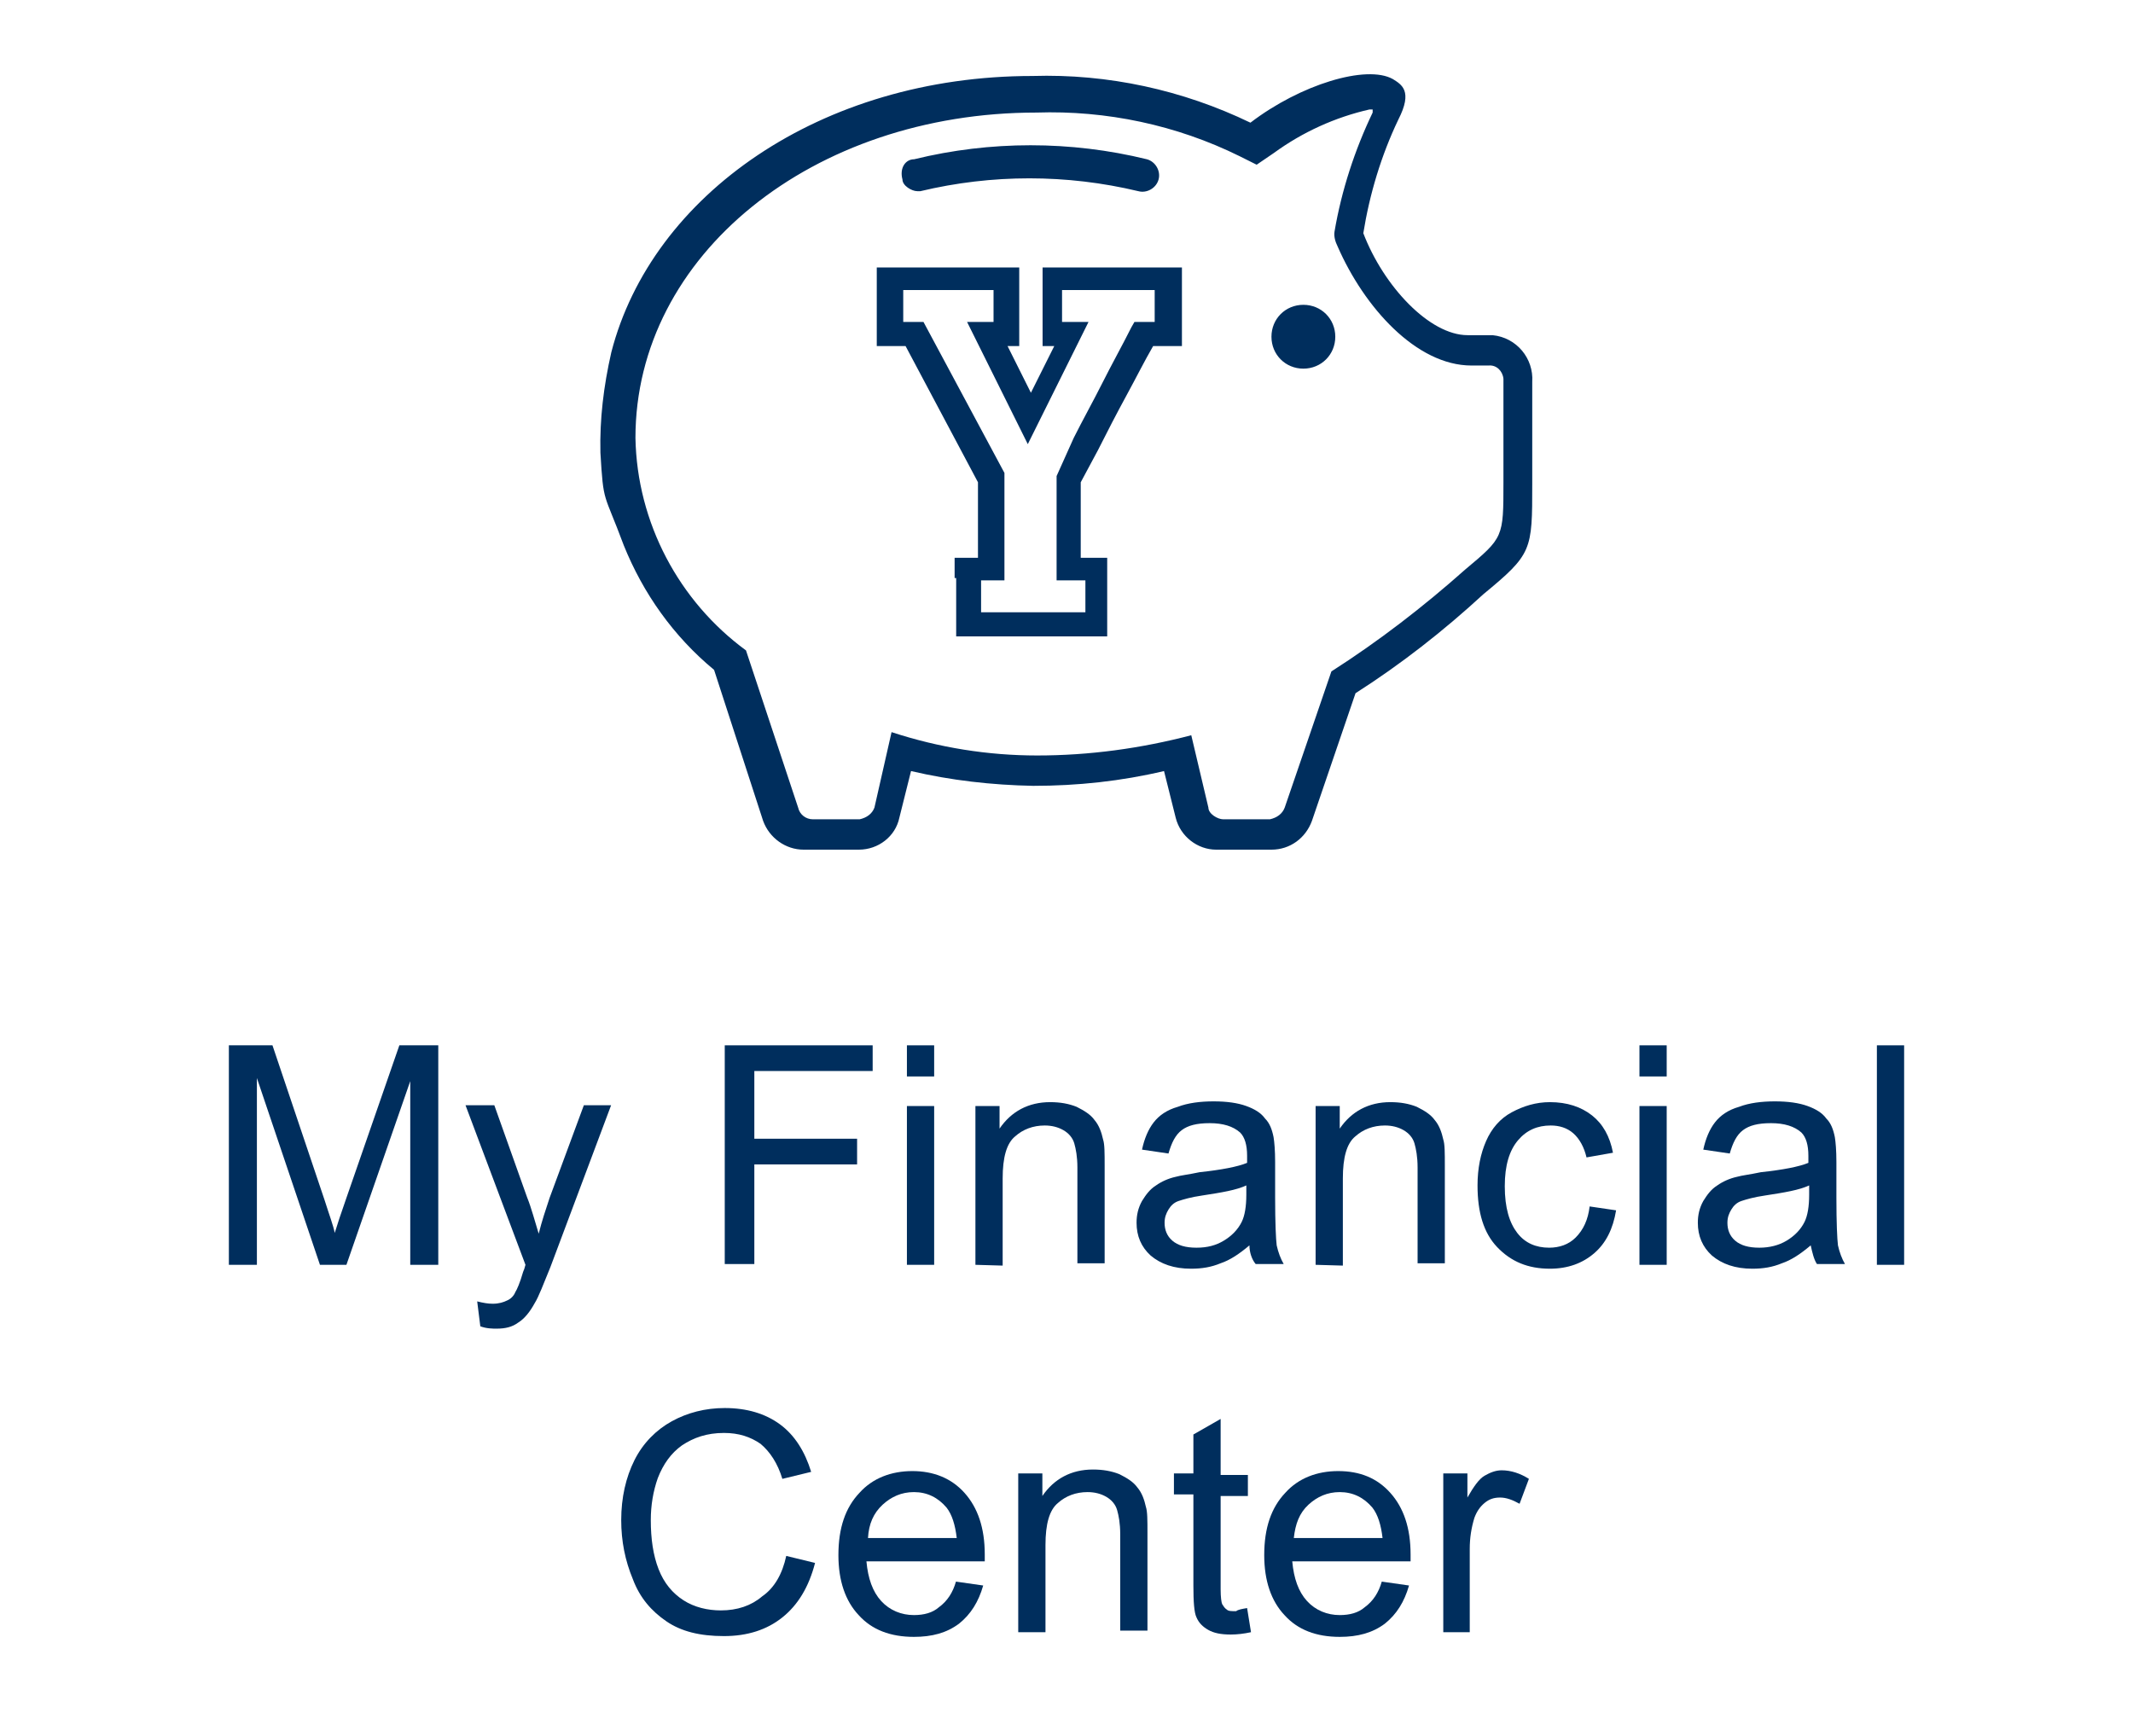
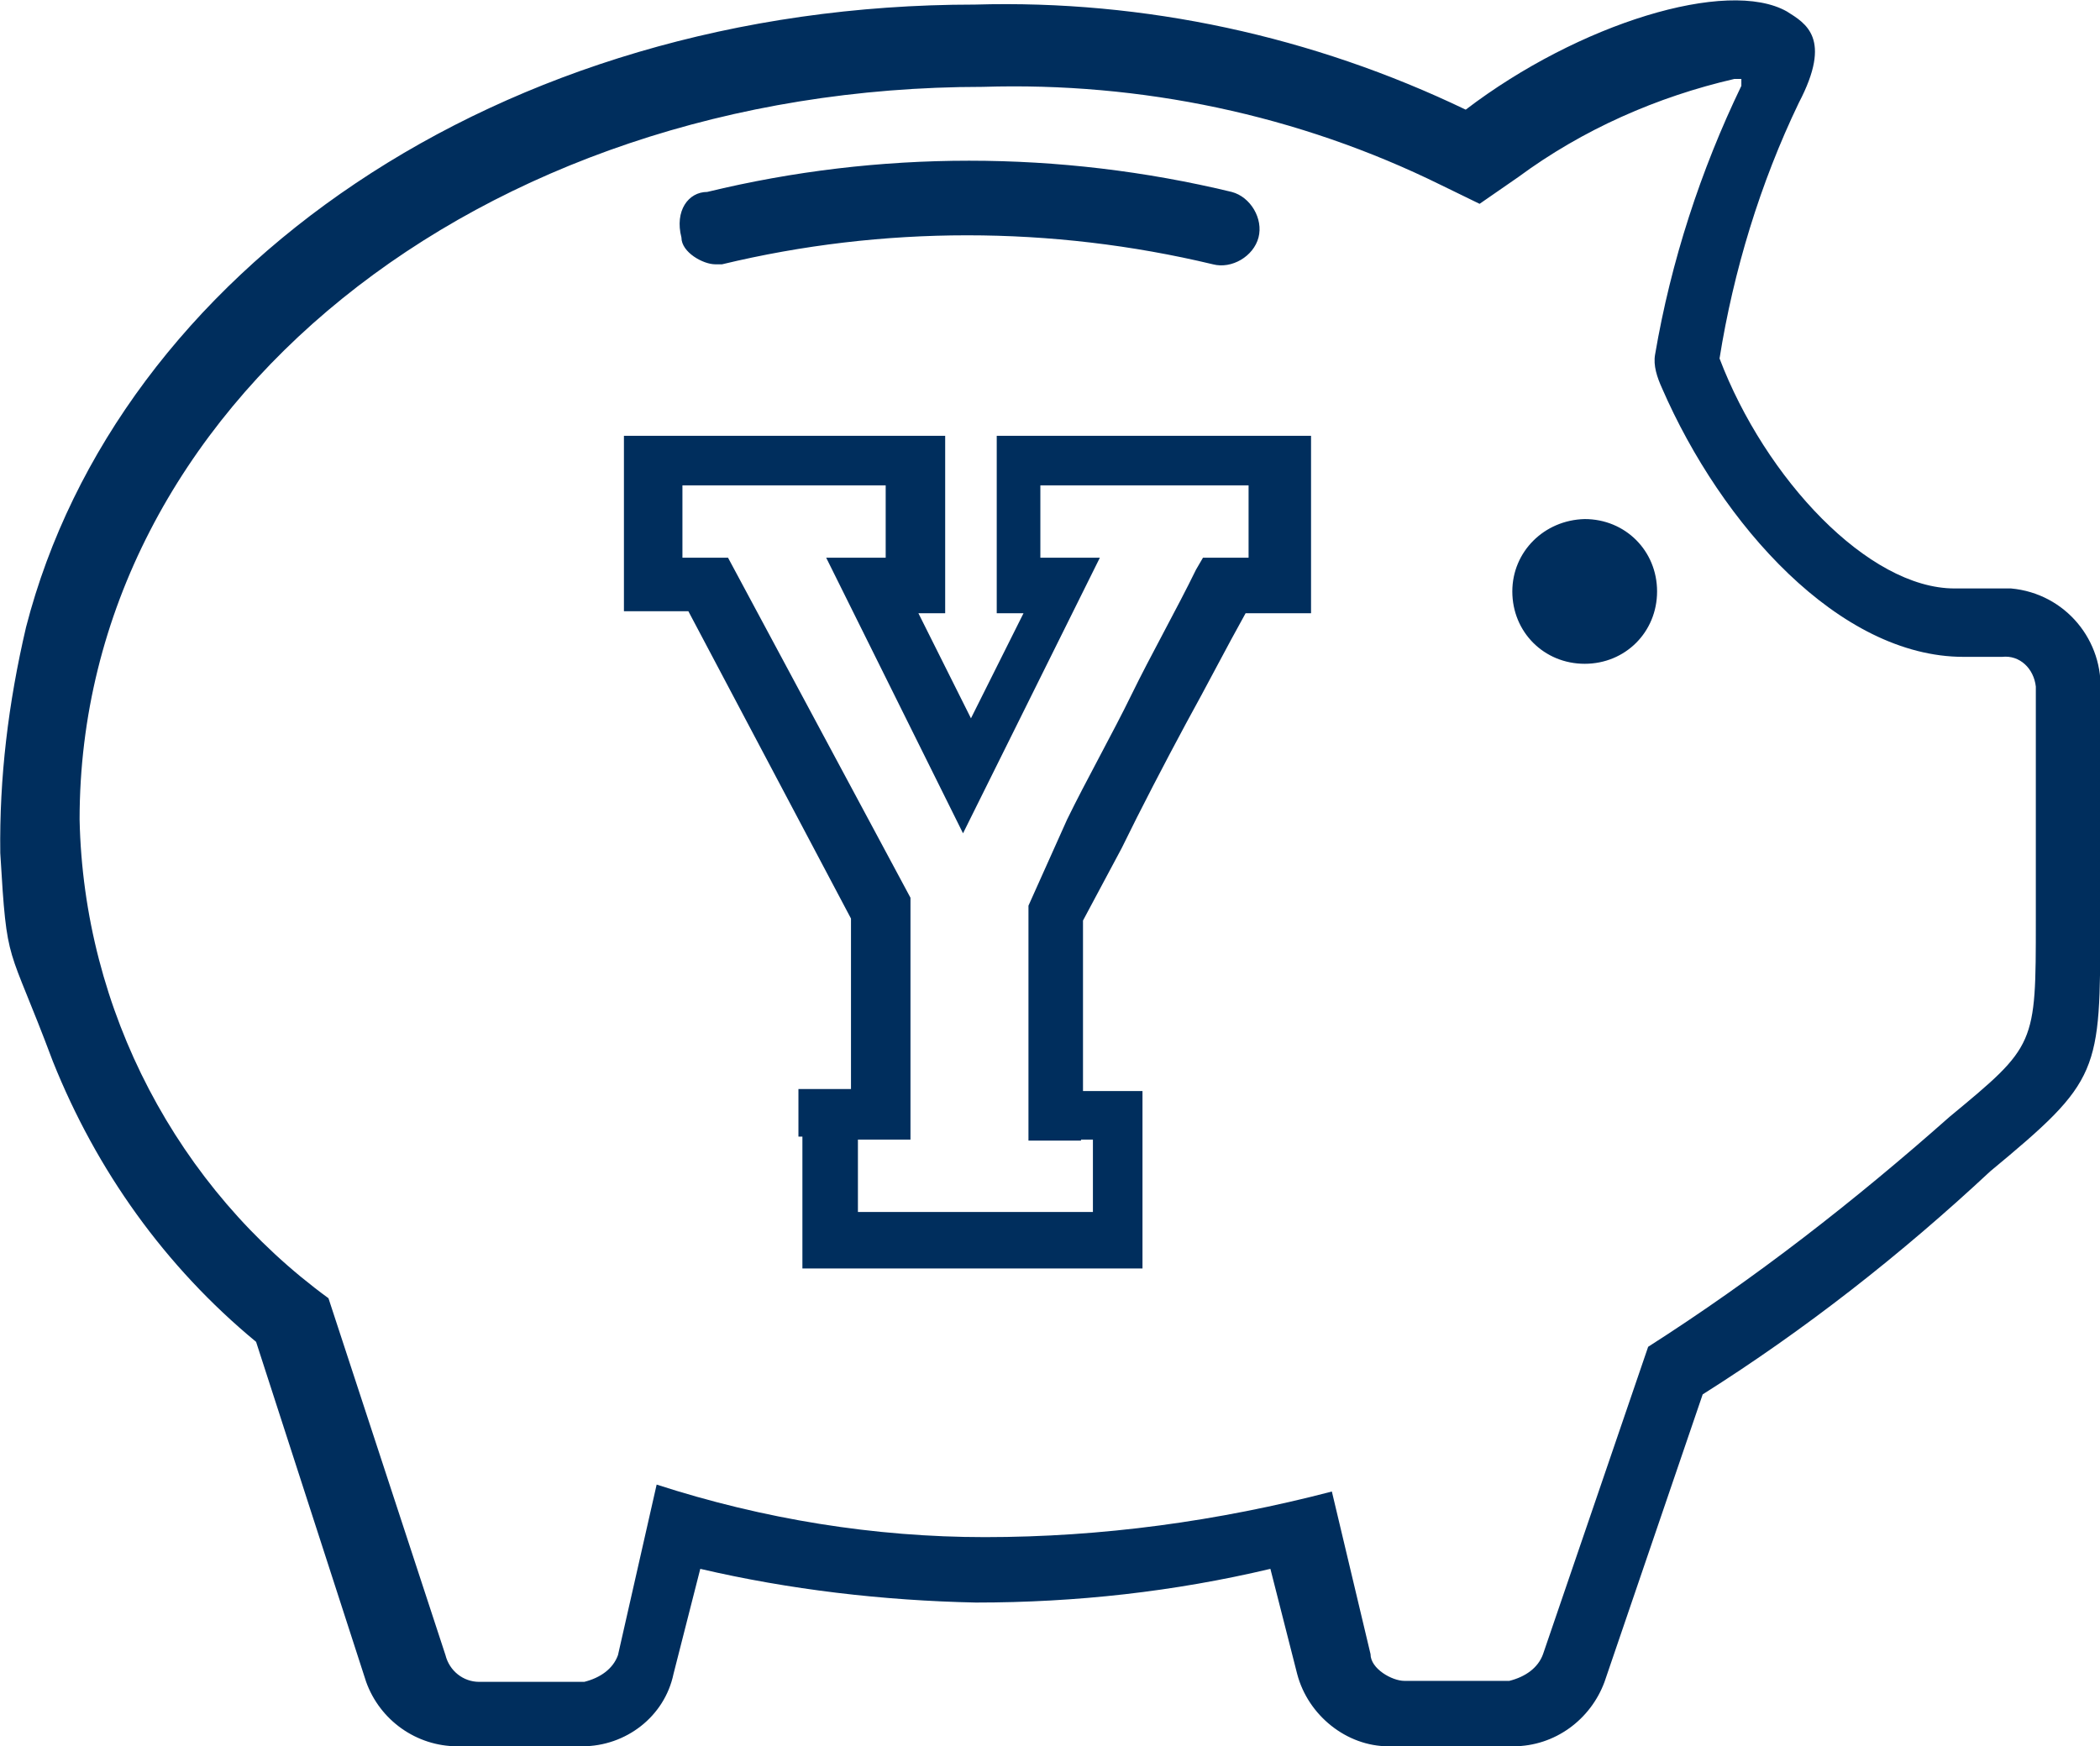
- <svg xmlns="http://www.w3.org/2000/svg" version="1.1" id="Layer_1" x="0px" y="0px" viewBox="0 0 274 223" style="enable-background:new 0 0 274 223;" xml:space="preserve">
+ <svg xmlns="http://www.w3.org/2000/svg" version="1.1" id="Layer_1" x="0px" y="0px" viewBox="0 0 211.8 176.1" style="enable-background:new 0 0 211.8 176.1;" xml:space="preserve">
  <style type="text/css">
	.st0{fill:#002E5D;}
</style>
  <g id="Group_46" transform="translate(-54.172 -232.738)">
    <g id="Group_44">
-       <path id="Path_50" class="st0" d="M135.8,289c0-23.5,22.8-41.8,51.5-41.8c9-0.3,18,1.6,26.1,5.6l2.2,1.1l2.2-1.5    c3.7-2.7,7.9-4.6,12.3-5.6h0.4v0.4c-2.3,4.8-4,10-4.9,15.3c-0.1,0.6,0.1,1.3,0.4,1.9c3.4,7.8,10.1,15.3,17.2,15.3h2.2    c1-0.1,1.8,0.7,1.9,1.7c0,0.1,0,0.1,0,0.2v13.1c0,7.1,0,7.1-4.9,11.2c-5.4,4.8-11.1,9.2-17.2,13.1l-6,17.5c-0.3,0.8-1,1.3-1.9,1.5    h-6c-0.7,0-1.9-0.7-1.9-1.5l-2.2-9.3c-6.5,1.7-13.1,2.6-19.8,2.6c-6.3,0-12.6-1-18.7-3l-2.2,9.7c-0.3,0.8-1,1.3-1.9,1.5h-6    c-0.9,0-1.7-0.6-1.9-1.5l-6.7-20.2C141.4,310,136,299.9,135.8,289z M131.3,290.9c0.4,6.7,0.4,4.9,3,11.9c2.5,6.2,6.4,11.7,11.6,16    l6.3,19.4c0.8,2.2,2.9,3.7,5.2,3.7h7.1c2.5,0,4.7-1.7,5.2-4.1l1.5-6c5.1,1.2,10.4,1.8,15.7,1.9c5.7,0,11.3-0.6,16.8-1.9l1.5,6    c0.6,2.4,2.8,4.1,5.2,4.1h7.1c2.4,0,4.4-1.5,5.2-3.7l5.6-16.4c5.8-3.7,11.3-8,16.4-12.7c6.3-5.2,6.3-5.6,6.3-14.2v-13.1    c0.2-3-2-5.7-5.1-6c-0.1,0-0.1,0-0.2,0h-3c-4.9,0-10.8-6.3-13.4-13.1c0.8-5,2.3-10,4.5-14.6c1.9-3.7,0.4-4.5-0.7-5.2    c-3.4-1.9-11.9,0.7-18.3,5.6c-8.7-4.2-18.3-6.3-28-6c-27.2,0-48.9,15.3-54.1,35.5C131.7,282.4,131.2,286.6,131.3,290.9z     M171.6,253.2c9.8-2.4,20.1-2.4,29.9,0c1.1,0.3,1.8,1.5,1.5,2.6s-1.5,1.8-2.6,1.5c-9.2-2.2-18.8-2.2-28,0H172    c-0.7,0-1.9-0.7-1.9-1.5C169.7,254.3,170.5,253.2,171.6,253.2L171.6,253.2z M217.5,276c0,2.3,1.8,4.1,4.1,4.1s4.1-1.8,4.1-4.1    c0-2.3-1.8-4.1-4.1-4.1S217.5,273.7,217.5,276z" />
+       <path id="Path_50" class="st0" d="M62.2,315.4c0-41.6,40.3-73.9,91.1-73.9c15.9-0.5,31.8,2.8,46.2,9.9l3.9,1.9l3.9-2.7    c6.5-4.8,14-8.1,21.8-9.9h0.7v0.7c-4.1,8.5-7.1,17.7-8.7,27.1c-0.2,1.1,0.2,2.3,0.7,3.4c6,13.8,17.9,27.1,30.4,27.1h3.9    c1.8-0.2,3.2,1.2,3.4,3c0,0.2,0,0.2,0,0.4v23.2c0,12.6,0,12.6-8.7,19.8c-9.6,8.5-19.6,16.3-30.4,23.2l-10.6,31    c-0.5,1.4-1.8,2.3-3.4,2.7h-10.6c-1.2,0-3.4-1.2-3.4-2.7l-3.9-16.4c-11.5,3-23.2,4.6-35,4.6c-11.1,0-22.3-1.8-33.1-5.3l-3.9,17.2    c-0.5,1.4-1.8,2.3-3.4,2.7h-10.6c-1.6,0-3-1.1-3.4-2.7l-11.8-36C72.1,352.6,62.6,334.7,62.2,315.4z M54.2,318.8    c0.7,11.8,0.7,8.7,5.3,21c4.4,11,11.3,20.7,20.5,28.3l11.1,34.3c1.4,3.9,5.1,6.5,9.2,6.5h12.6c4.4,0,8.3-3,9.2-7.3l2.7-10.6    c9,2.1,18.4,3.2,27.8,3.4c10.1,0,20-1.1,29.7-3.4l2.7,10.6c1.1,4.2,5,7.3,9.2,7.3h12.6c4.2,0,7.8-2.7,9.2-6.5l9.9-29    c10.3-6.5,20-14.1,29-22.5c11.1-9.2,11.1-9.9,11.1-25.1v-23.1c0.4-5.3-3.5-10.1-9-10.6c-0.2,0-0.2,0-0.4,0h-5.3    c-8.7,0-19.1-11.1-23.7-23.2c1.4-8.8,4.1-17.7,8-25.8c3.4-6.5,0.7-8-1.2-9.2c-6-3.4-21,1.2-32.4,9.9    c-15.4-7.4-32.4-11.1-49.5-10.6c-48.1,0-86.5,27.1-95.7,62.8C55,303.7,54.1,311.2,54.2,318.8z M125.5,252.1    c17.3-4.2,35.5-4.2,52.9,0c1.9,0.5,3.2,2.7,2.7,4.6s-2.7,3.2-4.6,2.7c-16.3-3.9-33.3-3.9-49.5,0h-0.7c-1.2,0-3.4-1.2-3.4-2.7    C122.2,254,123.6,252.1,125.5,252.1L125.5,252.1z M206.7,292.4c0,4.1,3.2,7.3,7.3,7.3s7.3-3.2,7.3-7.3c0-4.1-3.2-7.3-7.3-7.3    C209.9,285.2,206.7,288.4,206.7,292.4z" />
    </g>
    <g id="Group_45">
-       <path id="Path_51" class="st0" d="M176.8,307v-2.6h3v-9.7l-9.3-17.5h-3.7v-10.1h18.3v10.1h-1.5l3,6l3-6h-1.5v-10.1H206v10.1h-3.7    c-1.1,1.9-2.2,4.1-3.4,6.3s-2.6,4.9-3.7,7.1l-2.2,4.1v9.7h3.4v10.1H177V307H176.8z M192.9,307.3h-3v-13.4l2.2-4.9l0,0    c1.1-2.2,2.6-4.9,3.7-7.1s2.6-4.9,3.7-7.1l0.4-0.7h2.6V270h-11.9v4.1h3.4l-7.8,15.7l-7.8-15.7h3.4V270h-11.6v4.1h2.6l10.4,19.4    v13.8h-3v4.1h13.4v-4.1L192.9,307.3L192.9,307.3z" />
+       <path id="Path_51" class="st0" d="M134.7,347.2v-4.6h5.3v-17.2l-16.4-31h-6.5v-17.7h32.4v17.9h-2.7l5.3,10.6l5.3-10.6h-2.7v-17.9    h31.7v17.9h-6.6c-1.9,3.4-3.9,7.3-6,11.1c-2.1,3.9-4.6,8.7-6.5,12.6l-3.9,7.3v17.2h6v17.9h-34.3v-13.3h-0.4V347.2z M163.2,347.8    h-5.3v-23.7l3.9-8.7l0,0c1.9-3.9,4.6-8.7,6.5-12.6s4.6-8.7,6.5-12.6l0.7-1.2h4.6v-7.3h-21v7.3h6l-13.8,27.8L137.5,289h6v-7.3H123    v7.3h4.6l18.4,34.3v24.4h-5.3v7.3h23.7v-7.3h-1.2V347.8z" />
    </g>
  </g>
-   <g>
-     <path class="st0" d="M29.4,162.5v-28.2H35l6.7,19.9c0.6,1.9,1.1,3.2,1.3,4.2c0.3-1,0.8-2.5,1.5-4.5l6.8-19.6h5v28.2h-3.6v-23.6   l-8.2,23.6h-3.4l-8.1-24v24H29.4z" />
-     <path class="st0" d="M61.7,170.4l-0.4-3.2c0.8,0.2,1.4,0.3,2,0.3c0.8,0,1.4-0.2,1.8-0.4c0.5-0.2,0.9-0.6,1.1-1.1   c0.2-0.3,0.6-1.2,1-2.6c0.1-0.2,0.2-0.5,0.3-0.9L59.8,142h3.7l4.2,11.8c0.6,1.5,1,3.1,1.5,4.7c0.4-1.6,0.9-3.1,1.4-4.6L75,142h3.5   l-7.8,20.8c-0.9,2.2-1.5,3.8-2,4.6c-0.6,1.1-1.3,2-2.1,2.5c-0.8,0.6-1.7,0.8-2.8,0.8C63.3,170.7,62.5,170.7,61.7,170.4z" />
-     <path class="st0" d="M93.1,162.5v-28.2h19v3.3H96.9v8.7h13.2v3.3H96.9v12.8H93.1z" />
-     <path class="st0" d="M116.5,138.3v-4h3.5v4H116.5z M116.5,162.5v-20.4h3.5v20.4H116.5z" />
-     <path class="st0" d="M125.3,162.5v-20.4h3.1v2.9c1.5-2.2,3.7-3.4,6.5-3.4c1.3,0,2.4,0.2,3.4,0.6c1,0.5,1.8,1,2.3,1.7   c0.6,0.7,0.9,1.6,1.1,2.5c0.2,0.6,0.2,1.7,0.2,3.4v12.5h-3.5V150c0-1.4-0.2-2.4-0.4-3.1c-0.2-0.7-0.7-1.3-1.4-1.7   c-0.7-0.4-1.5-0.6-2.4-0.6c-1.5,0-2.8,0.5-3.8,1.4c-1.1,0.9-1.6,2.7-1.6,5.4v11.2L125.3,162.5L125.3,162.5z" />
-     <path class="st0" d="M160.5,160c-1.3,1.1-2.5,1.9-3.7,2.3c-1.2,0.5-2.4,0.7-3.8,0.7c-2.2,0-3.9-0.6-5.2-1.7   c-1.2-1.1-1.8-2.5-1.8-4.2c0-1,0.2-1.9,0.7-2.8c0.5-0.8,1-1.5,1.8-2c0.7-0.5,1.6-0.9,2.5-1.1c0.7-0.2,1.7-0.3,3.1-0.6   c2.8-0.3,4.9-0.7,6.1-1.2c0-0.5,0-0.8,0-0.9c0-1.4-0.3-2.4-0.9-3c-0.9-0.8-2.2-1.2-3.9-1.2c-1.7,0-2.8,0.3-3.6,0.9s-1.3,1.6-1.7,3   l-3.4-0.5c0.3-1.4,0.8-2.6,1.5-3.5c0.7-0.9,1.7-1.6,3.1-2c1.3-0.5,2.9-0.7,4.6-0.7c1.7,0,3.1,0.2,4.2,0.6c1.1,0.4,1.9,0.9,2.4,1.6   c0.6,0.6,0.9,1.4,1.1,2.4c0.1,0.6,0.2,1.7,0.2,3.2v4.6c0,3.2,0.1,5.3,0.2,6.1c0.2,0.9,0.5,1.7,0.9,2.4h-3.6   C160.8,161.8,160.5,160.9,160.5,160z M160.1,152.3c-1.3,0.6-3.1,0.9-5.7,1.3c-1.4,0.2-2.4,0.5-3,0.7c-0.6,0.2-1,0.6-1.3,1.1   c-0.3,0.5-0.5,1-0.5,1.7c0,0.9,0.3,1.7,1,2.3c0.7,0.6,1.7,0.9,3.1,0.9s2.5-0.3,3.5-0.9c1-0.6,1.8-1.4,2.3-2.4   c0.4-0.8,0.6-2,0.6-3.5L160.1,152.3L160.1,152.3z" />
-     <path class="st0" d="M169,162.5v-20.4h3.1v2.9c1.5-2.2,3.7-3.4,6.5-3.4c1.3,0,2.4,0.2,3.4,0.6c1,0.5,1.8,1,2.3,1.7   c0.6,0.7,0.9,1.6,1.1,2.5c0.2,0.6,0.2,1.7,0.2,3.4v12.5h-3.5V150c0-1.4-0.2-2.4-0.4-3.1c-0.2-0.7-0.7-1.3-1.4-1.7s-1.5-0.6-2.4-0.6   c-1.5,0-2.8,0.5-3.8,1.4c-1.1,0.9-1.6,2.7-1.6,5.4v11.2L169,162.5L169,162.5z" />
-     <path class="st0" d="M204.2,155l3.4,0.5c-0.4,2.4-1.3,4.2-2.8,5.5c-1.5,1.3-3.4,2-5.7,2c-2.8,0-5-0.9-6.8-2.8   c-1.7-1.8-2.5-4.4-2.5-7.9c0-2.2,0.4-4.1,1.1-5.7s1.8-2.9,3.3-3.7s3.1-1.3,4.9-1.3c2.2,0,4,0.6,5.4,1.7c1.4,1.1,2.3,2.7,2.7,4.8   l-3.4,0.6c-0.3-1.3-0.9-2.4-1.7-3.1c-0.8-0.7-1.8-1-2.9-1c-1.7,0-3.1,0.6-4.2,1.9c-1.1,1.3-1.7,3.2-1.7,5.9c0,2.8,0.6,4.7,1.6,6   c1,1.3,2.4,1.9,4.1,1.9c1.3,0,2.5-0.4,3.4-1.3C203.4,158,204,156.7,204.2,155z" />
-     <path class="st0" d="M210.6,138.3v-4h3.5v4H210.6z M210.6,162.5v-20.4h3.5v20.4H210.6z" />
-     <path class="st0" d="M232.6,160c-1.3,1.1-2.5,1.9-3.7,2.3c-1.2,0.5-2.4,0.7-3.8,0.7c-2.2,0-3.9-0.6-5.2-1.7   c-1.2-1.1-1.8-2.5-1.8-4.2c0-1,0.2-1.9,0.7-2.8c0.5-0.8,1-1.5,1.8-2c0.7-0.5,1.6-0.9,2.5-1.1c0.7-0.2,1.7-0.3,3.1-0.6   c2.8-0.3,4.9-0.7,6.1-1.2c0-0.5,0-0.8,0-0.9c0-1.4-0.3-2.4-0.9-3c-0.9-0.8-2.2-1.2-3.9-1.2c-1.7,0-2.8,0.3-3.6,0.9s-1.3,1.6-1.7,3   l-3.4-0.5c0.3-1.4,0.8-2.6,1.5-3.5c0.7-0.9,1.7-1.6,3.1-2c1.3-0.5,2.9-0.7,4.6-0.7c1.7,0,3.1,0.2,4.2,0.6c1.1,0.4,1.9,0.9,2.4,1.6   c0.6,0.6,0.9,1.4,1.1,2.4c0.1,0.6,0.2,1.7,0.2,3.2v4.6c0,3.2,0.1,5.3,0.2,6.1c0.2,0.9,0.5,1.7,0.9,2.4h-3.6   C233,161.8,232.8,160.9,232.6,160z M232.4,152.3c-1.3,0.6-3.1,0.9-5.7,1.3c-1.4,0.2-2.4,0.5-3,0.7c-0.6,0.2-1,0.6-1.3,1.1   s-0.5,1-0.5,1.7c0,0.9,0.3,1.7,1,2.3s1.7,0.9,3.1,0.9c1.3,0,2.5-0.3,3.5-0.9c1-0.6,1.8-1.4,2.3-2.4c0.4-0.8,0.6-2,0.6-3.5V152.3z" />
-     <path class="st0" d="M241.1,162.5v-28.2h3.5v28.2H241.1z" />
-     <path class="st0" d="M101,199.9l3.7,0.9c-0.8,3.1-2.2,5.4-4.2,7c-2,1.6-4.5,2.4-7.5,2.4c-3.1,0-5.5-0.6-7.4-1.9   c-1.9-1.3-3.4-3-4.3-5.4c-1-2.4-1.5-4.9-1.5-7.6c0-2.9,0.6-5.5,1.7-7.7s2.8-3.9,4.8-5c2-1.1,4.3-1.7,6.8-1.7c2.8,0,5.2,0.7,7.1,2.1   c1.9,1.4,3.2,3.5,4,6.1l-3.7,0.9c-0.6-2-1.6-3.5-2.8-4.5c-1.3-0.9-2.8-1.4-4.7-1.4c-2.2,0-3.9,0.6-5.4,1.6c-1.4,1-2.4,2.4-3.1,4.2   c-0.6,1.7-0.9,3.5-0.9,5.4c0,2.4,0.3,4.5,1,6.3c0.7,1.8,1.8,3.1,3.2,4s3.1,1.3,4.8,1.3c2.1,0,3.9-0.6,5.3-1.8   C99.5,204,100.5,202.2,101,199.9z" />
-     <path class="st0" d="M122.8,203.2l3.5,0.5c-0.6,2.1-1.6,3.7-3.1,4.9c-1.6,1.2-3.5,1.7-5.8,1.7c-3,0-5.4-0.9-7.1-2.8   c-1.7-1.8-2.6-4.4-2.6-7.7c0-3.5,0.9-6.1,2.7-8c1.7-1.9,4.1-2.8,6.8-2.8s5,0.9,6.7,2.8c1.7,1.9,2.6,4.5,2.6,7.9c0,0.2,0,0.6,0,0.9   h-15.2c0.2,2.2,0.8,3.9,1.9,5.1s2.6,1.8,4.2,1.8c1.3,0,2.4-0.3,3.2-1C121.7,205.7,122.4,204.6,122.8,203.2z M111.5,197.6h11.4   c-0.2-1.7-0.6-3-1.3-3.9c-1.1-1.3-2.5-2-4.2-2c-1.6,0-2.9,0.6-4,1.6C112.2,194.4,111.6,195.8,111.5,197.6z" />
-     <path class="st0" d="M130.8,209.7v-20.4h3.1v2.9c1.5-2.2,3.7-3.4,6.5-3.4c1.3,0,2.4,0.2,3.4,0.6c1,0.5,1.8,1,2.3,1.7   c0.6,0.7,0.9,1.6,1.1,2.5c0.2,0.6,0.2,1.7,0.2,3.4v12.5h-3.5v-12.4c0-1.4-0.2-2.4-0.4-3.1c-0.2-0.7-0.7-1.3-1.4-1.7   c-0.7-0.4-1.5-0.6-2.4-0.6c-1.5,0-2.8,0.5-3.8,1.4c-1.1,0.9-1.6,2.7-1.6,5.4v11.2L130.8,209.7L130.8,209.7z" />
-     <path class="st0" d="M160.2,206.6l0.5,3.1c-0.9,0.2-1.8,0.3-2.6,0.3c-1.3,0-2.2-0.2-2.9-0.6c-0.7-0.4-1.2-0.9-1.5-1.6   c-0.3-0.6-0.4-2-0.4-4.1V192h-2.5v-2.7h2.5v-5l3.5-2v7.2h3.5v2.7h-3.5v12c0,1,0.1,1.7,0.2,1.9c0.2,0.3,0.3,0.5,0.6,0.7   c0.2,0.2,0.6,0.2,1.2,0.2C159,206.8,159.6,206.7,160.2,206.6z" />
-     <path class="st0" d="M177.5,203.2l3.5,0.5c-0.6,2.1-1.6,3.7-3.1,4.9c-1.6,1.2-3.5,1.7-5.8,1.7c-3,0-5.4-0.9-7.1-2.8   c-1.7-1.8-2.6-4.4-2.6-7.7c0-3.5,0.9-6.1,2.7-8c1.7-1.9,4.1-2.8,6.8-2.8c2.8,0,5,0.9,6.7,2.8c1.7,1.9,2.6,4.5,2.6,7.9   c0,0.2,0,0.6,0,0.9H166c0.2,2.2,0.8,3.9,1.9,5.1c1.1,1.2,2.6,1.8,4.2,1.8c1.3,0,2.4-0.3,3.2-1C176.4,205.7,177.1,204.6,177.5,203.2   z M166.2,197.6h11.4c-0.2-1.7-0.6-3-1.3-3.9c-1.1-1.3-2.5-2-4.2-2c-1.6,0-2.9,0.6-4,1.6C166.9,194.4,166.4,195.8,166.2,197.6z" />
-     <path class="st0" d="M185.4,209.7v-20.4h3.1v3.1c0.8-1.4,1.5-2.4,2.2-2.8c0.7-0.4,1.4-0.7,2.2-0.7c1.2,0,2.4,0.4,3.5,1.1l-1.2,3.2   c-0.9-0.5-1.7-0.8-2.5-0.8c-0.8,0-1.4,0.2-2,0.7c-0.6,0.5-1,1.1-1.3,1.9c-0.4,1.3-0.6,2.6-0.6,4v10.7H185.4z" />
-   </g>
</svg>
